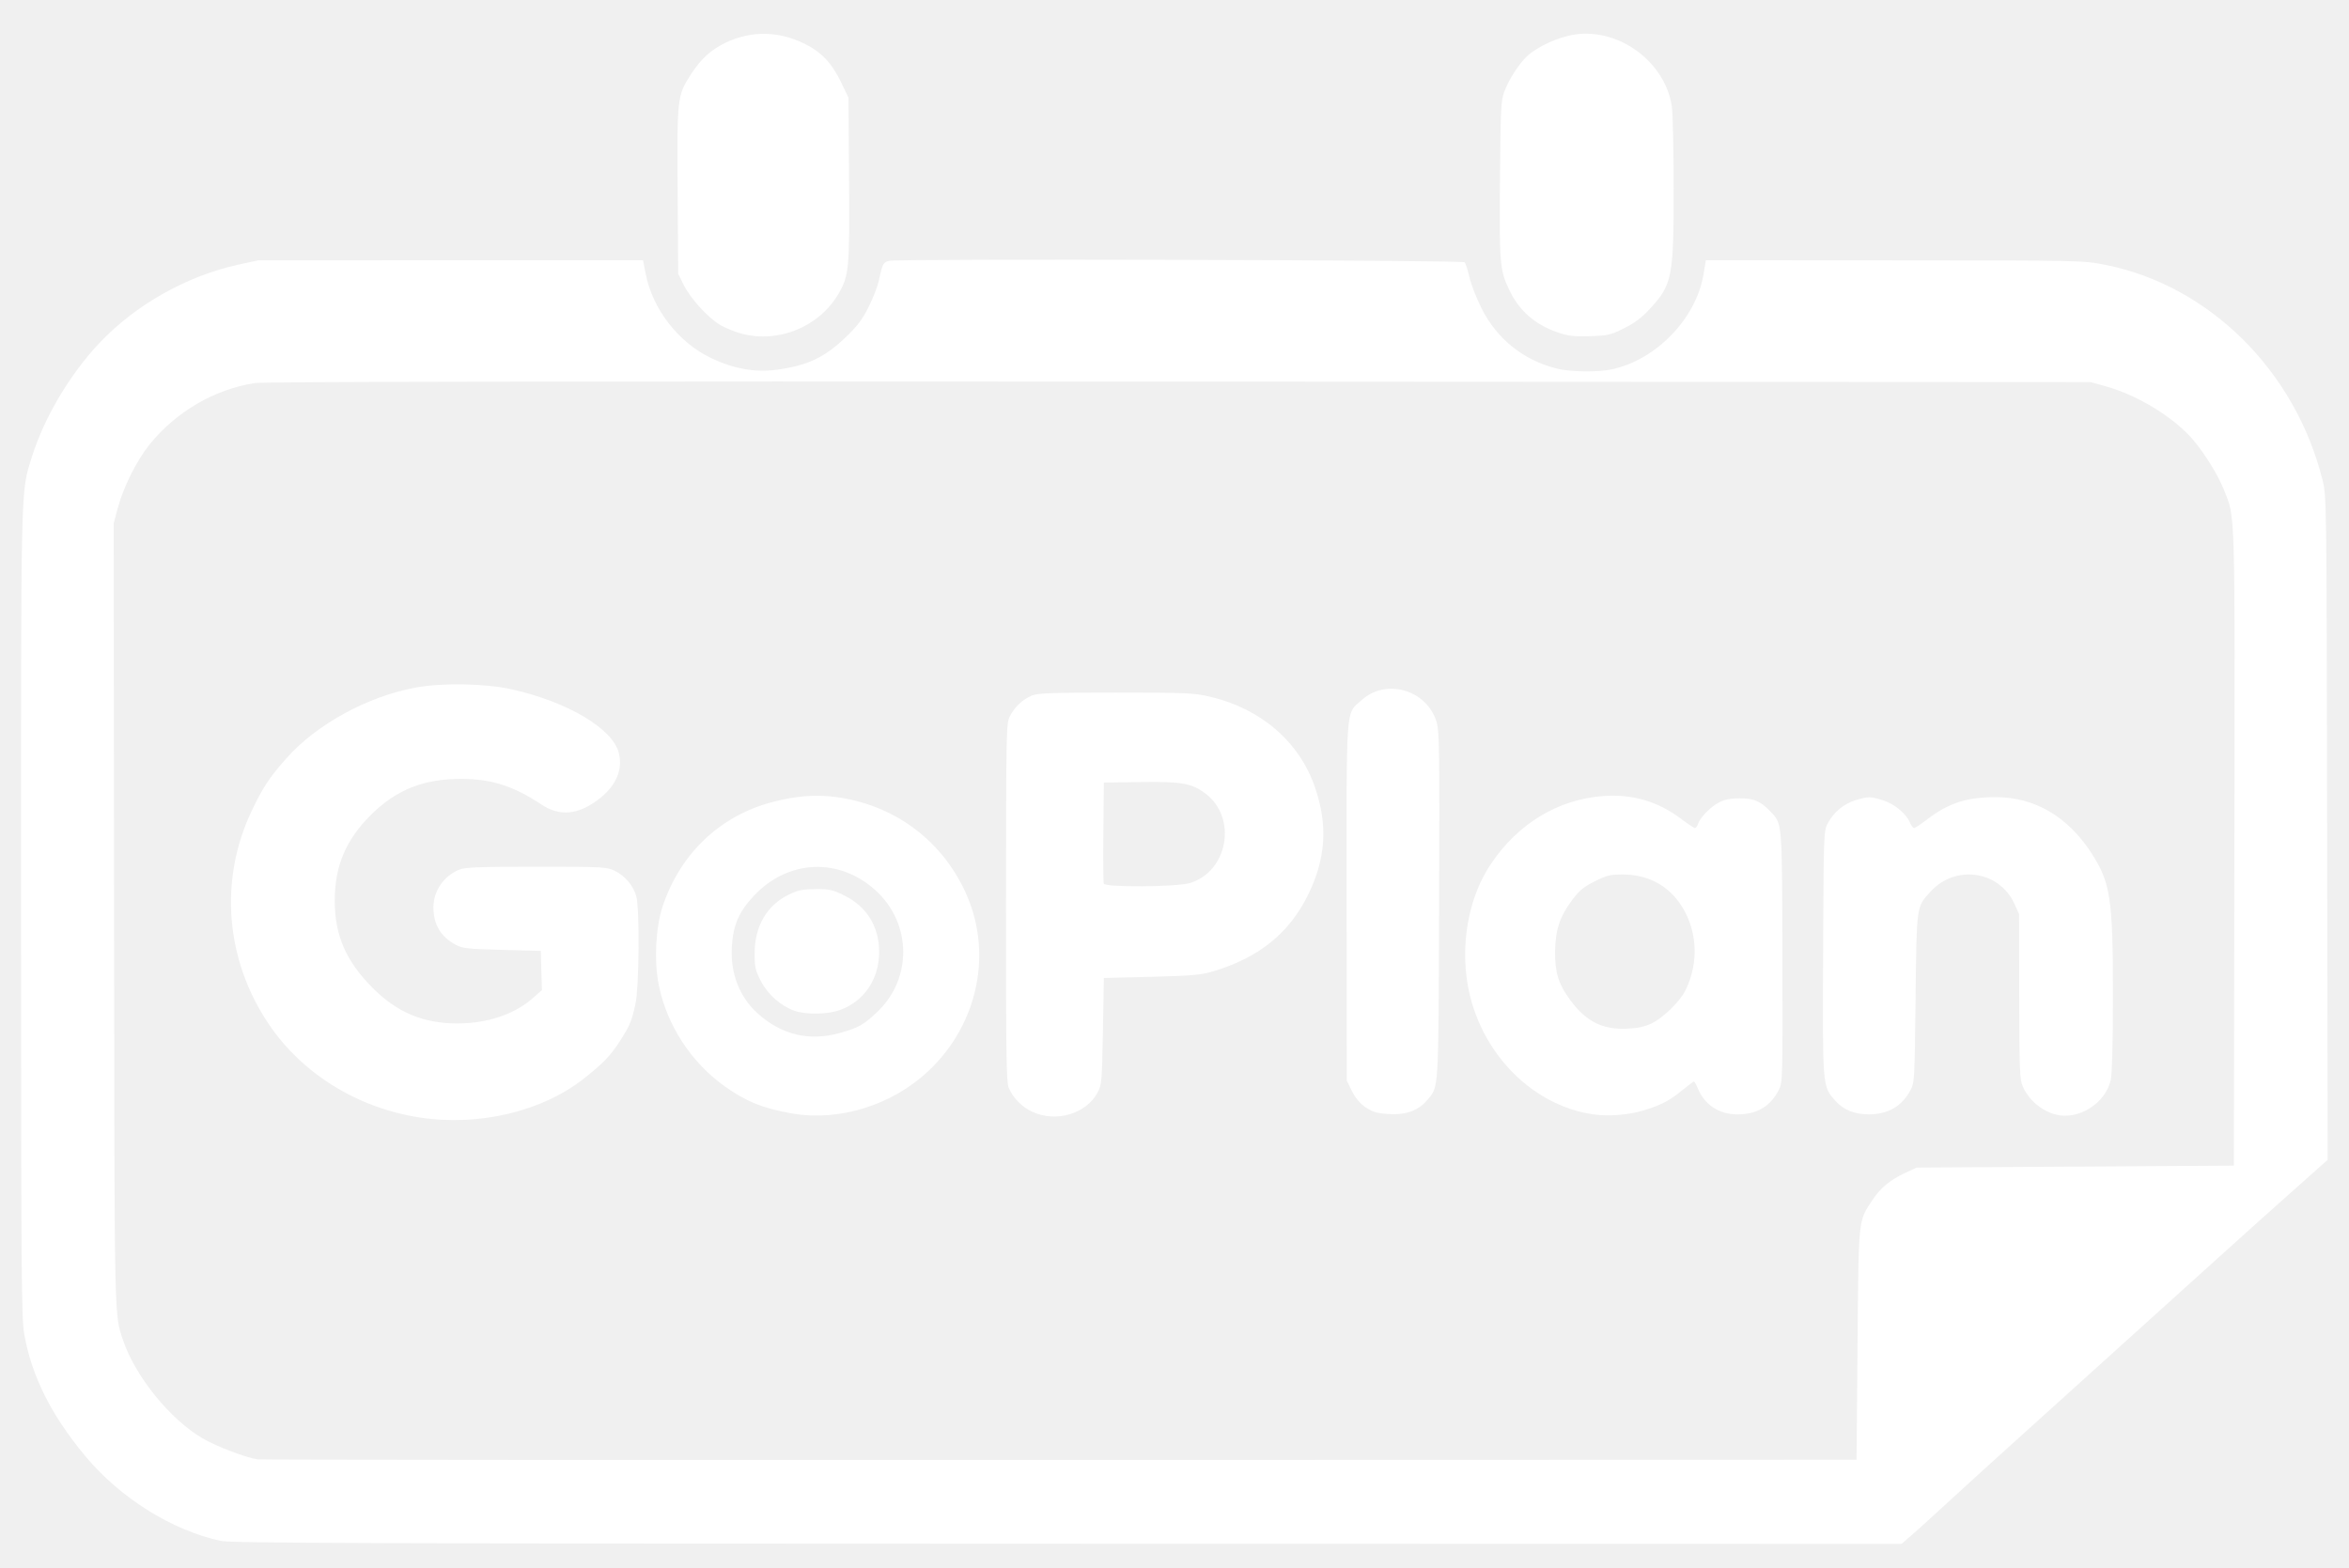
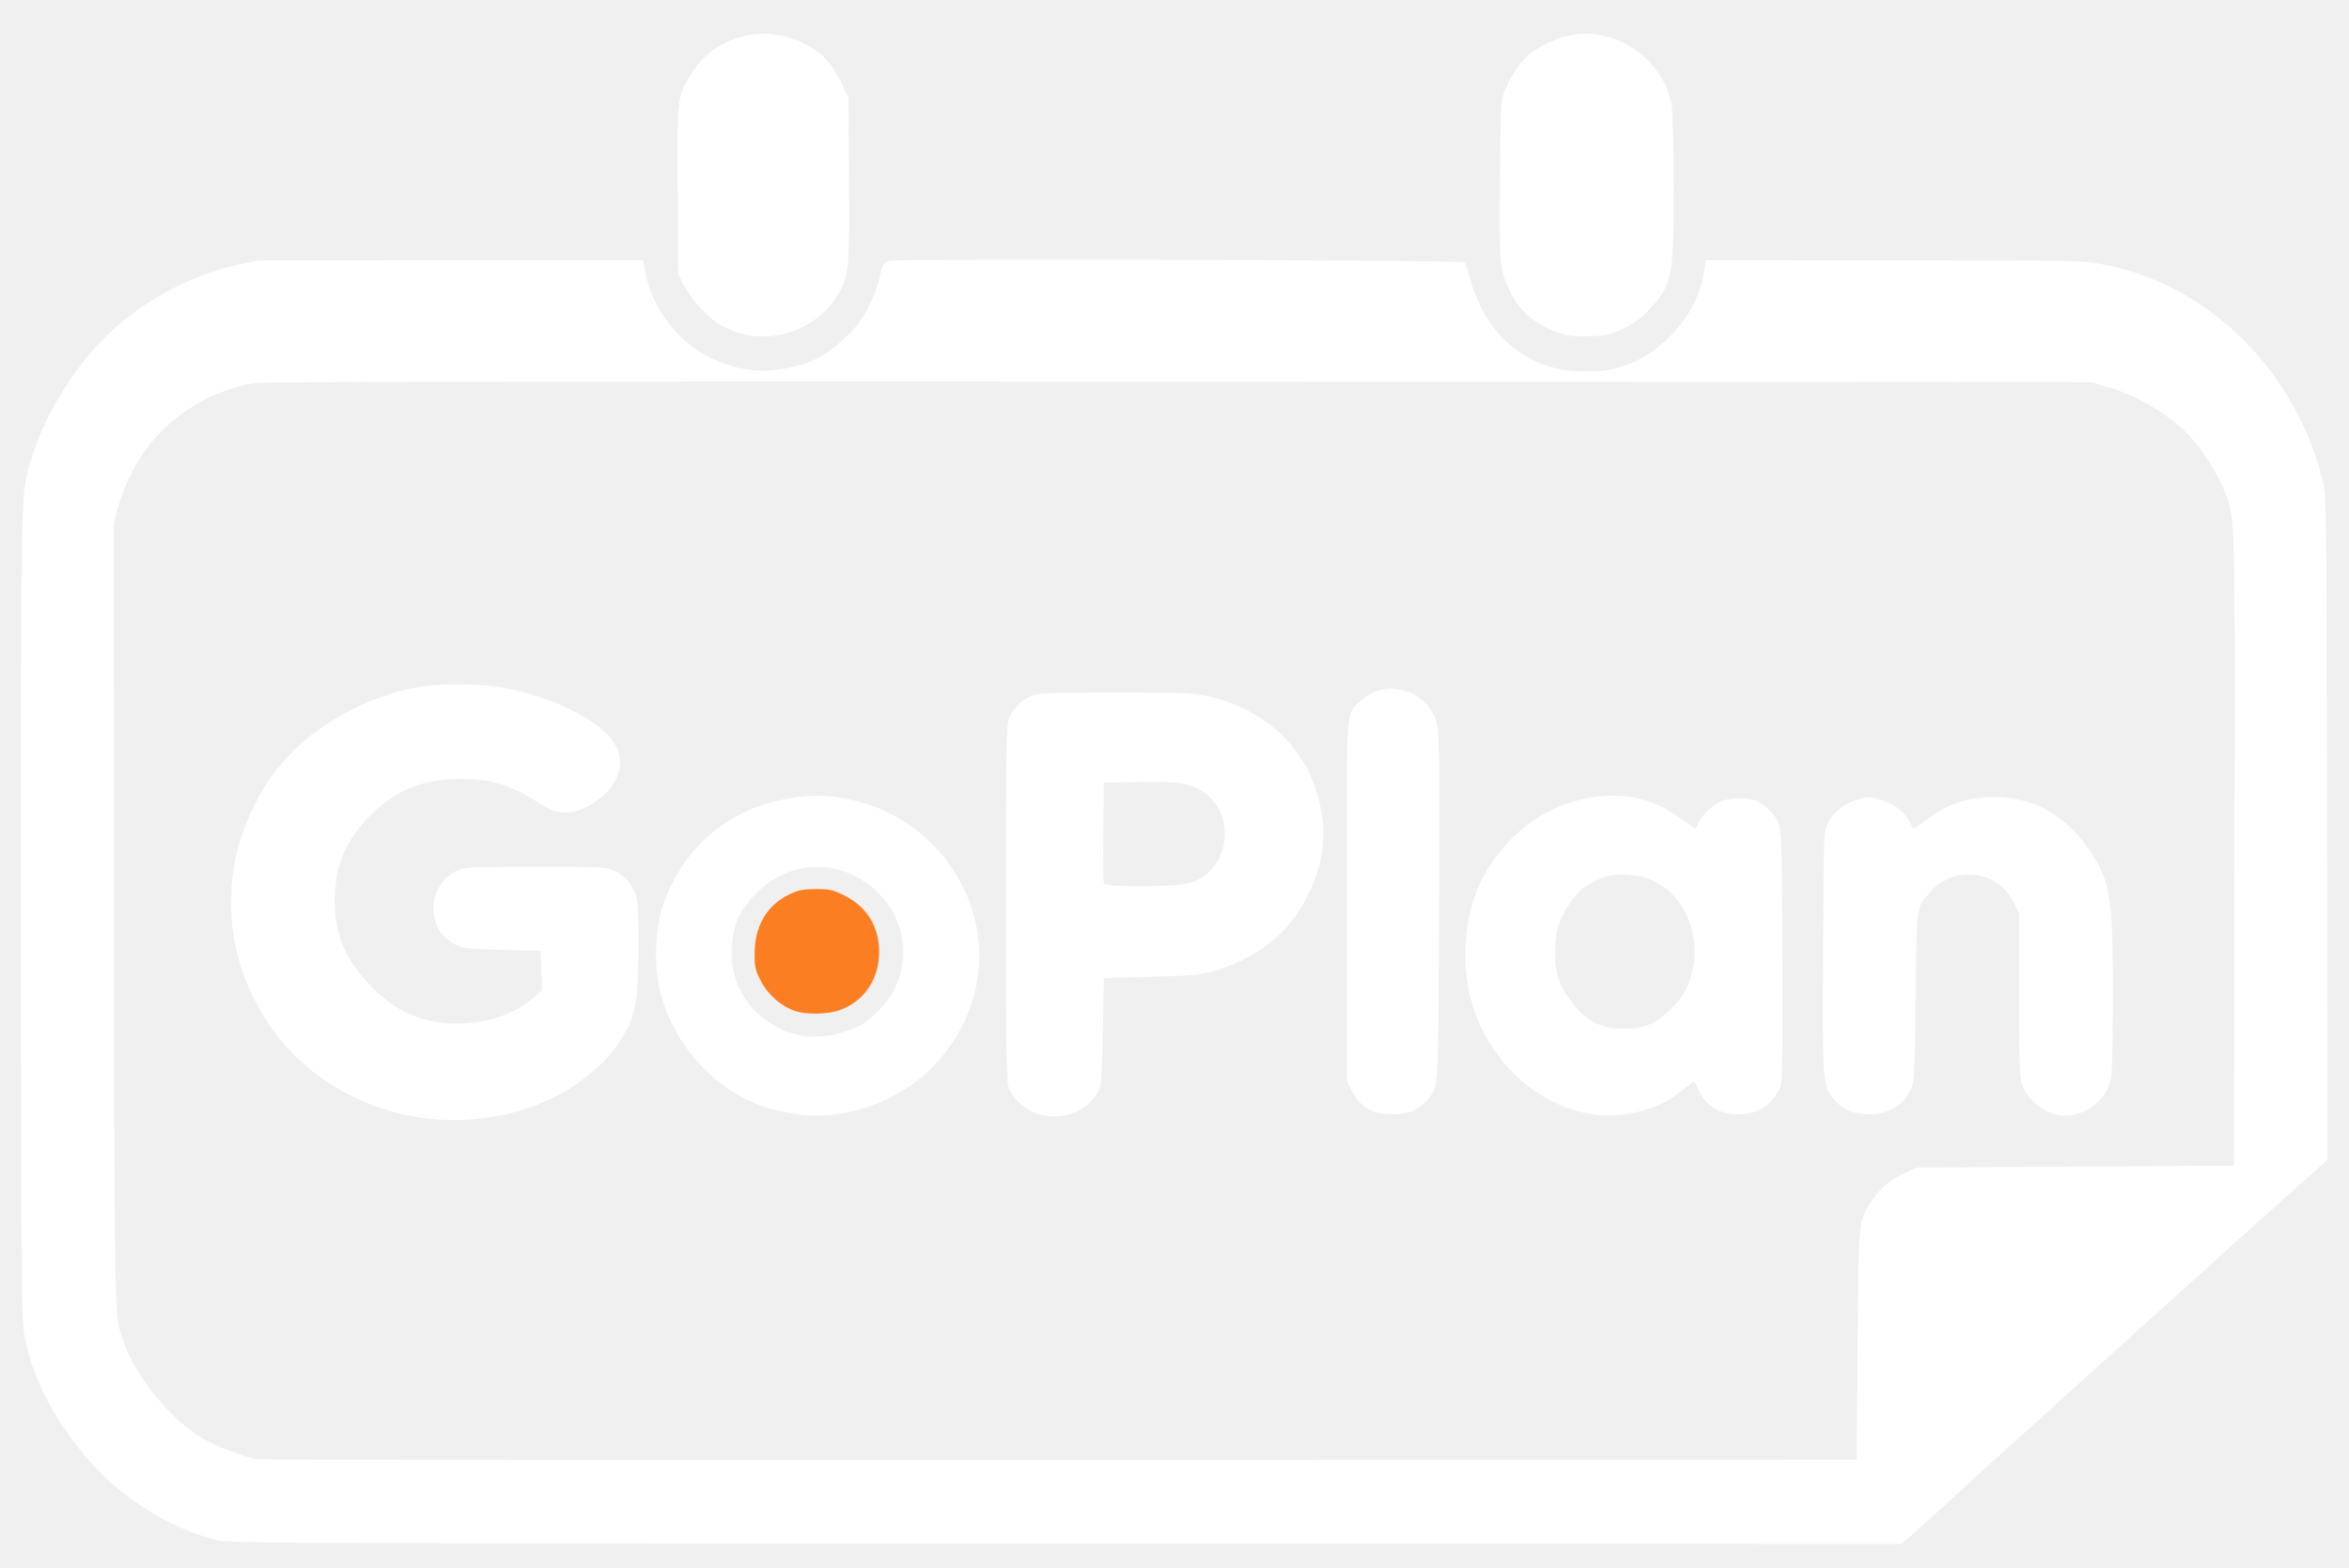
<svg xmlns="http://www.w3.org/2000/svg" viewBox="20 200 1214 810">
  <g id="calendario-y-nombre" fill="#ffffff">
    <path d="M134.11,996.46C108.63,990.93 81.83,974.09 63.76,952.24C46.26,931.09 36.33,911.15 32.50,889.45C31.09,881.48 30.91,857.61 30.88,672.50C30.85,445.45 30.62,454.87 36.54,436.00C42.90,415.73 56.15,393.42 71.41,377.27C90.04,357.55 116.42,342.67 143.12,336.81L153.50,334.54 252.92,334.52L352.33,334.50 353.69,341.50C357.22,359.67 370.52,376.89 387.25,384.95C399.10,390.66 410.30,392.66 421.67,391.08C437.44,388.89 446.08,384.82 456.96,374.42C463.10,368.55 465.65,365.19 468.88,358.73C471.14,354.20 473.48,348.25 474.08,345.50C476.13,336.16 476.38,335.68 479.50,334.81C483.72,333.65 775.79,334.39 776.95,335.57C777.45,336.08 778.56,339.53 779.41,343.23C780.27,346.94 783.06,354.14 785.61,359.23C793.62,375.20 807.15,386.09 824.46,390.48C831.46,392.26 845.73,392.47 853.07,390.89C875.95,385.99 896.55,364.66 900.38,341.92L901.63,334.50 999.07,334.56C1096.19,334.61 1096.54,334.62 1107.98,336.88C1161.66,347.49 1206.15,391.51 1220.29,448.00C1222.42,456.48 1222.42,456.84 1222.69,628.00L1222.97,799.50 1203.31,817.00C1192.50,826.62 1179.35,838.41 1174.08,843.19C1168.81,847.97 1154.35,861.02 1141.95,872.19C1120.29,891.70 1089.37,919.63 1052.06,953.40C1042.40,962.14 1029.55,973.86 1023.50,979.44C1017.45,985.02 1010.30,991.47 1007.61,993.79L1002.72,998.00 571.61,997.92C208.17,997.85 139.50,997.62 134.11,996.46ZM980.01,895.00C980.58,828.76 980.31,831.44 987.71,820.26C991.85,814.01 996.78,809.93 1004.66,806.23L1010.50,803.50 1092.50,803.00L1174.50,802.50 1174.76,638.50C1175.05,459.51 1175.30,468.17 1169.37,453.20C1166.42,445.77 1159.83,435.01 1153.79,427.77C1144.05,416.09 1125.17,404.41 1108.50,399.74L1100.50,397.50 629.50,397.23C310.25,397.04 156.33,397.29 151.77,397.98C130.87,401.18 110.87,412.87 97.18,429.89C90.67,438.00 83.76,451.82 80.90,462.50L78.76,470.50 78.95,672.50C79.16,885.72 79.02,878.98 83.54,892.55C89.75,911.21 107.82,933.58 124.65,943.43C131.64,947.52 146.49,953.22 153.00,954.31C154.38,954.54 340.90,954.68 567.50,954.61L979.50,954.50 980.01,895.00ZM403.10,372.42C400.14,371.62 395.47,369.75 392.74,368.26C386.45,364.84 376.84,354.41 373.26,347.11L370.50,341.50 370.21,298.65C369.88,250.26 369.98,249.41 377.18,238.27C382.27,230.39 387.60,225.58 395.20,221.98C408.24,215.82 422.26,216.00 435.61,222.50C444.47,226.82 449.97,232.64 454.83,242.81L458.50,250.50 458.80,292.78C459.13,338.99 458.80,342.55 453.31,351.91C443.30,368.99 422.29,377.58 403.10,372.42ZM824.86,371.74C813.10,367.63 805.05,360.52 799.94,349.71C795.12,339.52 794.85,336.27 795.21,292.79C795.51,256.57 795.73,252.00 797.39,247.52C799.74,241.17 804.82,233.22 809.14,229.12C814.48,224.05 825.66,218.99 834.15,217.80C857.13,214.57 880.73,232.23 884.04,255.13C884.55,258.63 884.96,277.70 884.97,297.50C884.97,343.65 884.28,347.11 872.41,359.92C868.38,364.28 864.66,367.05 859.24,369.73C852.25,373.18 850.93,373.48 841.59,373.76C833.11,374.01 830.44,373.69 824.86,371.74ZM236.50,777.55C204.55,772.54 176.13,754.89 158.89,729.33C136.50,696.15 133.16,654.84 149.99,619.31C155.76,607.13 159.19,601.93 167.92,592.06C183.53,574.42 209.89,559.98 234.88,555.38C248.65,552.84 271.02,553.26 284.58,556.32C313.54,562.84 336.65,576.60 339.82,589.22C342.06,598.10 338.17,606.67 328.76,613.60C318.29,621.31 309.08,621.99 299.68,615.75C285.39,606.27 273.99,602.62 258.50,602.59C238.80,602.56 224.61,608.25 211.40,621.49C198.63,634.29 193.00,647.79 193.00,665.60C193.00,683.43 198.79,696.76 212.55,710.60C225.21,723.33 238.79,729.01 256.46,728.99C271.97,728.96 285.83,724.31 295.35,715.92L300.07,711.77 299.78,701.64L299.50,691.50 279.50,690.97C261.62,690.50 259.08,690.22 255.50,688.32C247.81,684.23 244.00,677.83 244.00,668.99C244.00,660.61 249.25,652.88 257.22,649.55C260.35,648.25 266.67,648.00 297.15,648.00C331.84,648.00 333.55,648.09 337.69,650.09C343.12,652.72 347.51,657.98 348.91,663.56C350.59,670.23 350.28,709.98 348.49,718.50C346.58,727.58 345.52,730.16 340.46,738.00C335.50,745.68 332.05,749.29 322.11,757.22C300.43,774.52 267.32,782.38 236.50,777.55ZM429.50,775.55C414.60,773.00 405.49,769.33 394.50,761.47C377.08,749.00 364.66,729.89 360.45,709.07C357.98,696.84 358.84,679.35 362.46,668.50C371.56,641.17 392.16,621.61 419.28,614.53C431.40,611.37 441.58,610.57 452.00,611.96C481.58,615.89 505.88,633.53 518.54,660.26C533.39,691.60 525.87,729.06 499.79,753.61C481.09,771.22 453.83,779.73 429.50,775.55ZM453.89,733.96C463.76,731.23 466.42,729.72 473.63,722.80C491.47,705.67 491.13,677.44 472.87,660.54C454.01,643.08 427.49,644.08 409.72,662.91C401.92,671.19 398.96,677.94 398.24,689.15C397.36,703.04 402.15,715.40 411.72,723.94C424.07,734.95 438.22,738.31 453.89,733.96ZM553.46,774.63C548.02,772.10 543.53,767.49 541.28,762.13C540.10,759.30 539.88,743.79 539.93,666.36C539.98,577.30 540.05,573.82 541.90,570.23C544.36,565.44 548.52,561.51 553.22,559.55C556.37,558.24 563.00,558.00 596.59,558.00C633.49,558.00 636.89,558.15 645.38,560.12C671.52,566.21 691.41,583.31 699.51,606.67C706.35,626.37 705.27,643.70 696.04,662.50C686.25,682.45 670.45,695.14 646.69,702.15C640.57,703.95 635.85,704.36 615.00,704.89L590.50,705.50 590.00,733.00C589.53,759.06 589.38,760.72 587.26,764.69C581.34,775.77 565.74,780.35 553.46,774.63ZM634.88,656.44C654.61,650.58 659.58,622.81 643.14,610.28C636.01,604.84 630.89,603.92 609.42,604.23L590.50,604.50 590.23,629.98C590.09,644.00 590.18,656.04 590.45,656.73C591.22,658.73 627.98,658.49 634.88,656.44ZM843.50,776.00C810.06,771.24 782.38,741.21 777.91,704.83C775.35,683.99 779.96,662.42 790.27,646.93C804.36,625.77 825.15,613.14 848.74,611.44C863.68,610.36 876.97,614.27 888.80,623.23C892.27,625.85 895.50,628.00 895.99,628.00C896.47,628.00 897.16,627.07 897.52,625.93C898.58,622.60 903.99,617.05 908.41,614.76C911.34,613.24 914.33,612.64 919.00,612.64C926.33,612.63 929.83,614.09 934.70,619.16C941.22,625.96 940.99,623.36 941.17,694.73C941.32,758.42 941.29,759.57 939.25,763.50C934.90,771.92 927.95,776.00 917.99,776.00C908.54,776.00 901.05,771.15 897.54,762.75C896.68,760.69 895.75,759.00 895.47,759.00C895.20,759.00 892.49,761.02 889.45,763.50C882.79,768.92 878.62,771.12 869.88,773.81C861.84,776.29 851.56,777.14 843.50,776.00ZM873.57,728.98C879.52,726.11 887.99,717.90 890.91,712.17C898.49,697.32 897.20,679.22 887.64,666.19C880.85,656.94 870.74,652.00 858.62,652.00C852.20,652.00 850.37,652.45 844.19,655.54C838.52,658.38 836.21,660.28 832.62,665.05C826.21,673.59 823.87,680.52 823.70,691.50C823.53,702.51 825.40,708.60 831.49,716.88C839.70,728.03 848.22,732.30 861.07,731.70C866.44,731.45 870.08,730.66 873.57,728.98ZM1082.50,776.10C1075.12,774.21 1068.39,768.48 1065.37,761.50C1063.82,757.92 1063.63,753.01 1063.57,715.00L1063.50,672.50 1061.12,667.24C1053.32,649.97 1030.53,646.67 1017.65,660.95C1010.35,669.05 1010.56,667.58 1010.00,716.00C1009.51,758.46 1009.45,759.60 1007.29,763.62C1002.89,771.85 995.65,776.01 985.78,775.98C978.16,775.95 972.68,773.68 968.35,768.75C961.84,761.33 961.90,762.07 962.21,692.38C962.50,629.85 962.51,629.48 964.69,625.41C967.74,619.71 973.05,615.36 979.17,613.54C985.61,611.63 986.39,611.63 992.88,613.56C998.75,615.30 1005.12,620.46 1007.00,625.01C1007.69,626.65 1008.67,628.00 1009.20,628.00C1009.72,628.00 1012.71,626.04 1015.83,623.64C1026.97,615.08 1036.34,612.03 1051.50,612.03C1071.54,612.03 1088.69,622.07 1100.91,640.99C1110.75,656.21 1112.00,664.44 1112.00,714.08C1112.00,738.37 1111.59,754.81 1110.91,757.99C1108.29,770.22 1094.31,779.12 1082.50,776.10ZM730.50,774.79C725.33,772.98 721.25,769.21 718.59,763.76L716.02,758.50 715.97,666.24C715.90,562.13 715.36,569.39 723.77,561.82C736.50,550.35 757.65,556.67 762.51,573.38C763.89,578.12 764.03,589.42 763.75,668.13C763.40,765.01 763.62,761.37 757.85,768.37C753.62,773.50 747.65,776.02 739.93,775.92C736.40,775.88 732.15,775.37 730.50,774.79Z" fill-rule="evenodd" />
  </g>
-   <g id="sol" fill="#ffffff">
+   <g id="sol" fill="#fc7e22">
    <path d="M430.50,722.42C423.45,719.90 416.84,714.04 413.26,707.13C410.39,701.58 410.00,699.89 410.00,692.95C410.00,678.73 416.31,667.89 427.79,662.36C432.51,660.08 434.89,659.60 441.52,659.55C448.63,659.51 450.30,659.87 456.24,662.80C467.95,668.56 474.34,678.87 474.35,692.00C474.36,705.96 466.78,717.32 454.36,721.97C447.91,724.38 436.60,724.59 430.50,722.42Z" fill-rule="evenodd" />
  </g>
</svg>
